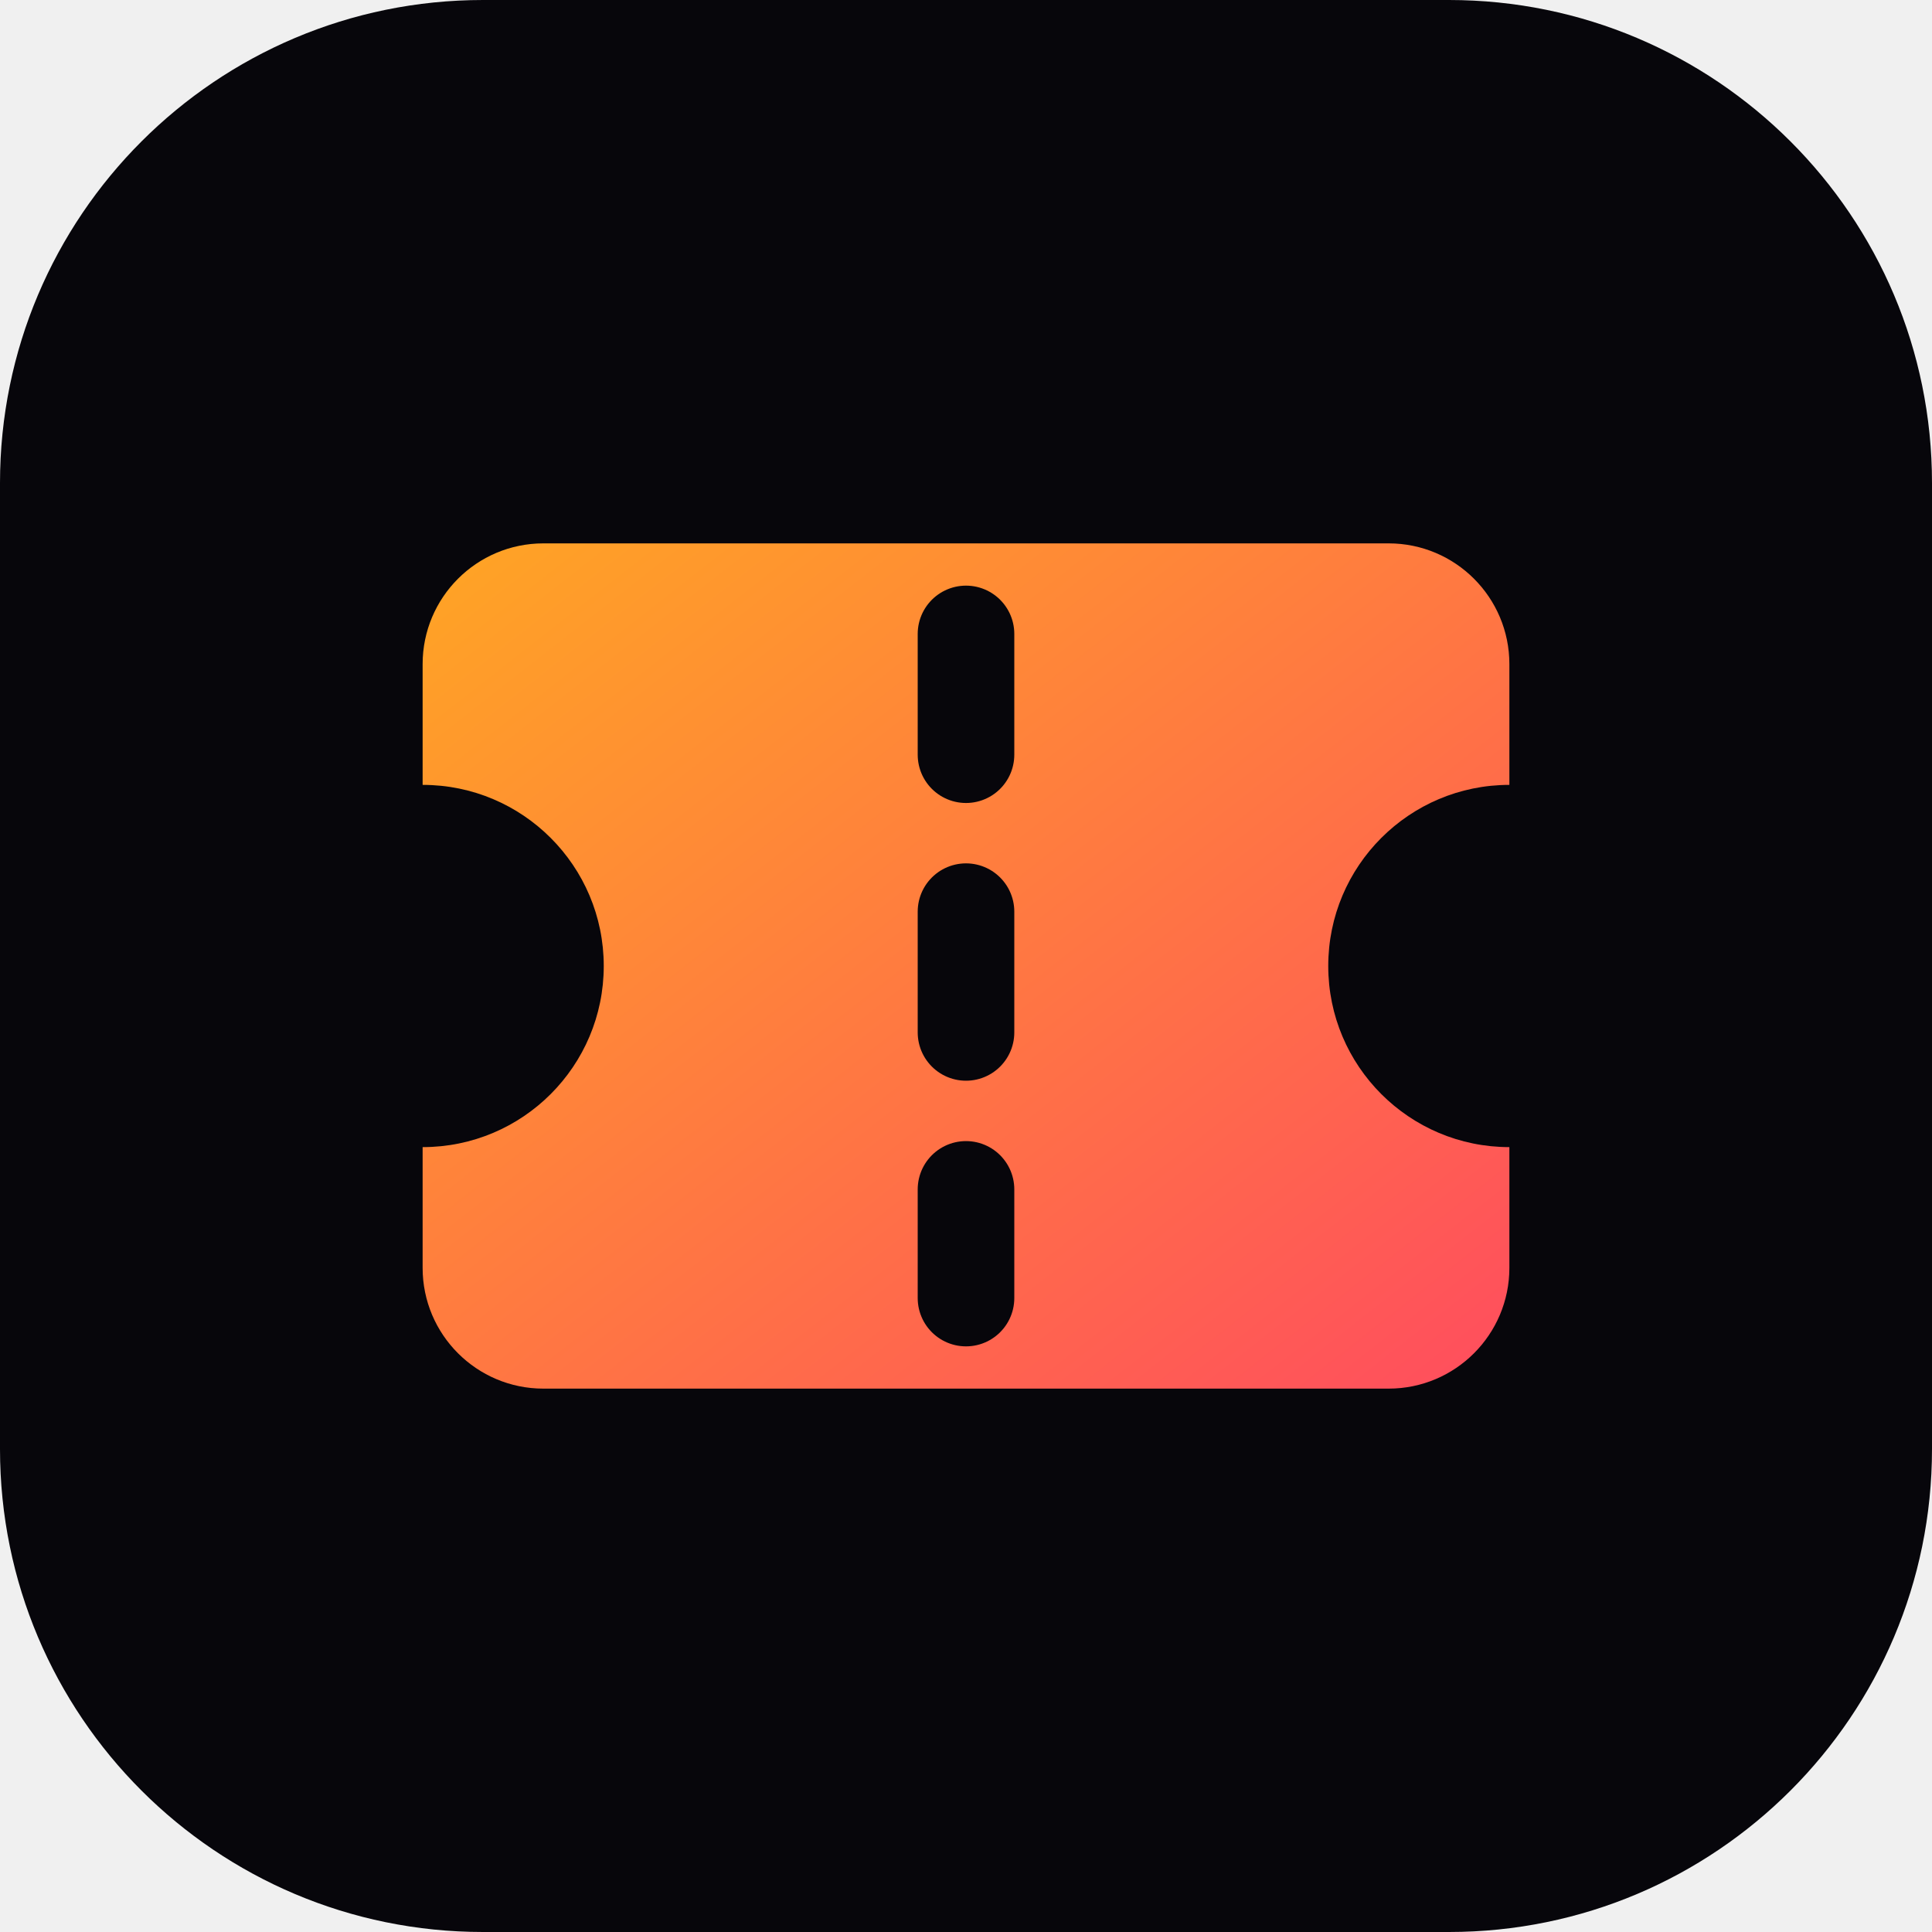
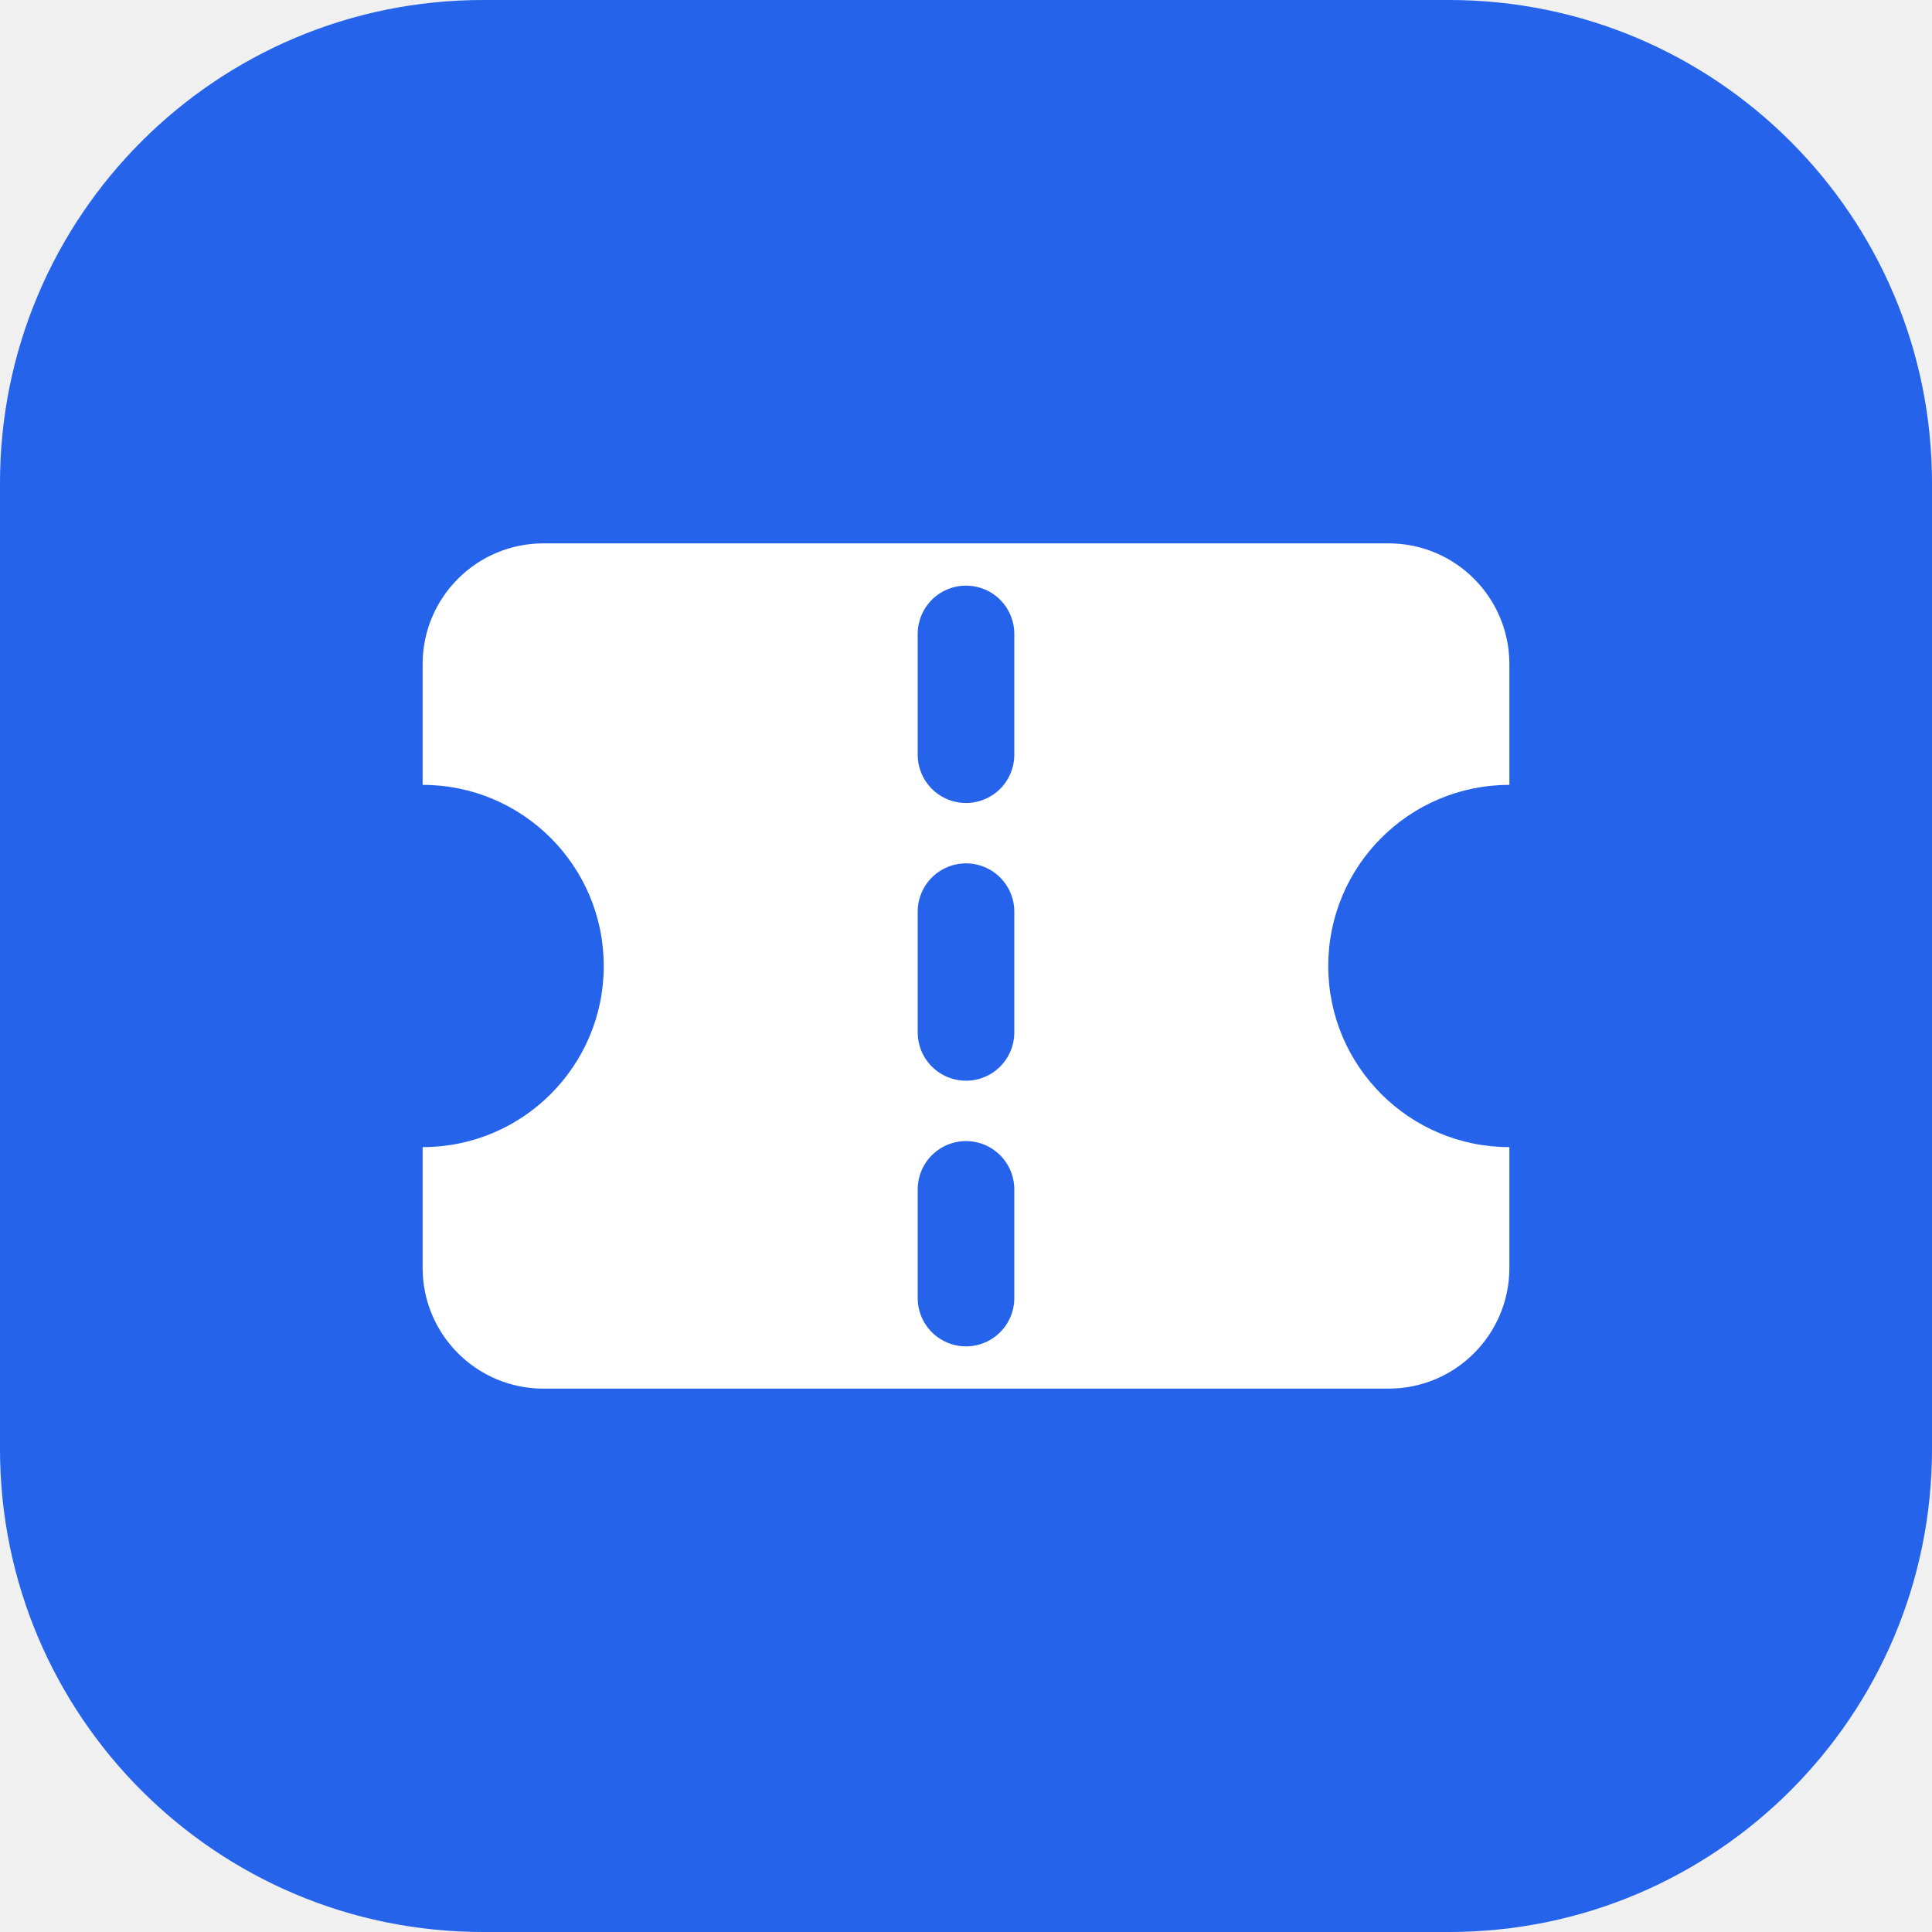
<svg xmlns="http://www.w3.org/2000/svg" viewBox="0 0 32 32">
-   <defs>
-     <linearGradient id="g" x1="0" y1="0" x2="1" y2="1">
-       <stop offset="0" stop-color="#FFA524" />
-       <stop offset="1" stop-color="#FF4D5E" />
-     </linearGradient>
-   </defs>
-   <rect width="32" height="32" rx="8" fill="#07060B" />
-   <path fill="url(#g)" d="M7 11a2 2 0 0 1 2-2h14a2 2 0 0 1 2 2v2a3 3 0 0 0 0 6v2a2 2 0 0 1-2 2H9a2 2 0 0 1-2-2v-2a3 3 0 0 0 0-6v-2Z" />
-   <path stroke="#07060B" stroke-width="1.6" stroke-linecap="round" stroke-dasharray="2 2.6" d="M16 10.5v11" />
+   <rect width="32" height="32" rx="8" fill="#2563eb" />
+   <path fill="#fff" d="M7 11a2 2 0 0 1 2-2h14a2 2 0 0 1 2 2v2a3 3 0 0 0 0 6v2a2 2 0 0 1-2 2H9a2 2 0 0 1-2-2v-2a3 3 0 0 0 0-6v-2Z" />
+   <path stroke="#2563eb" stroke-width="1.6" stroke-linecap="round" stroke-dasharray="2 2.6" d="M16 10.5v11" />
</svg>
